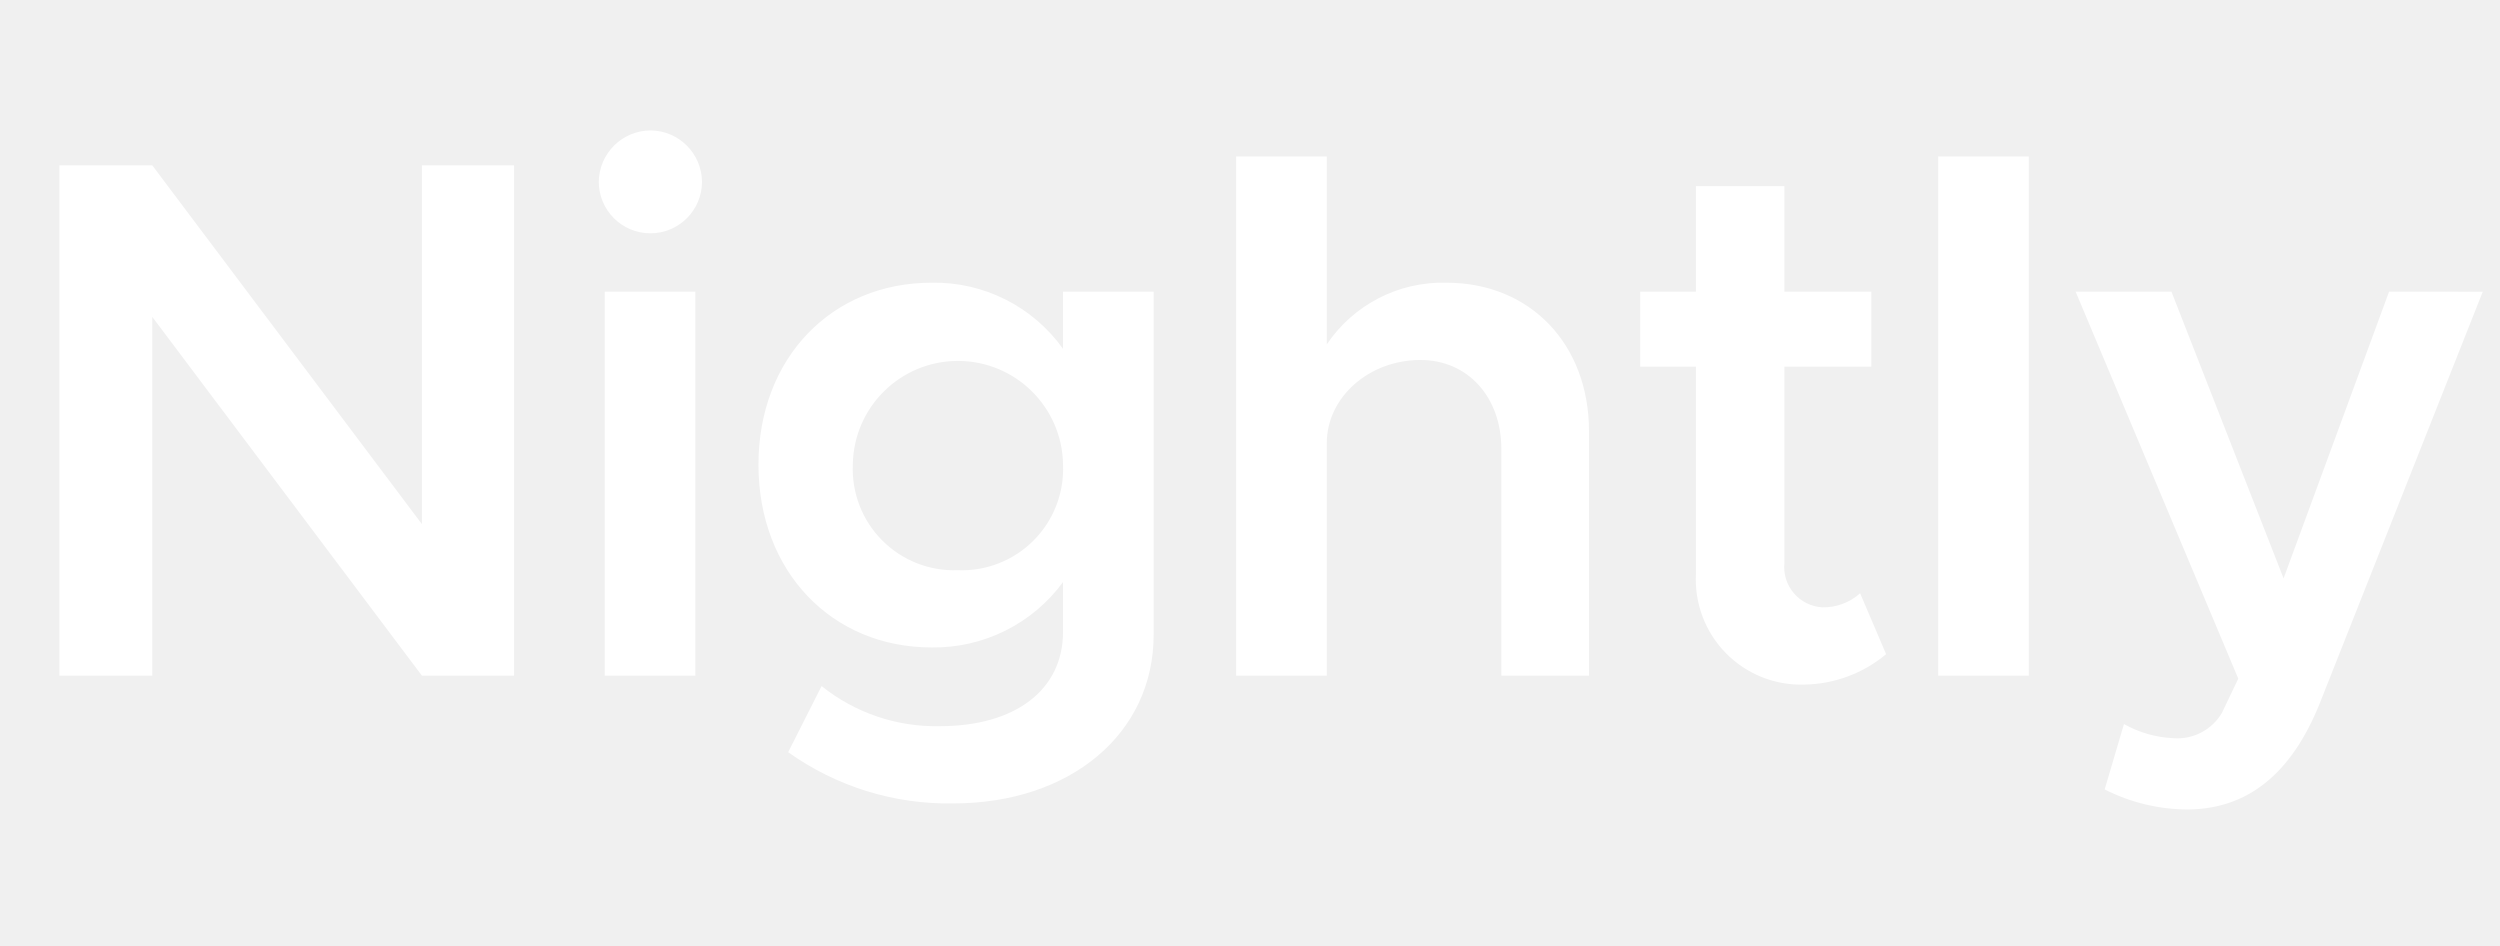
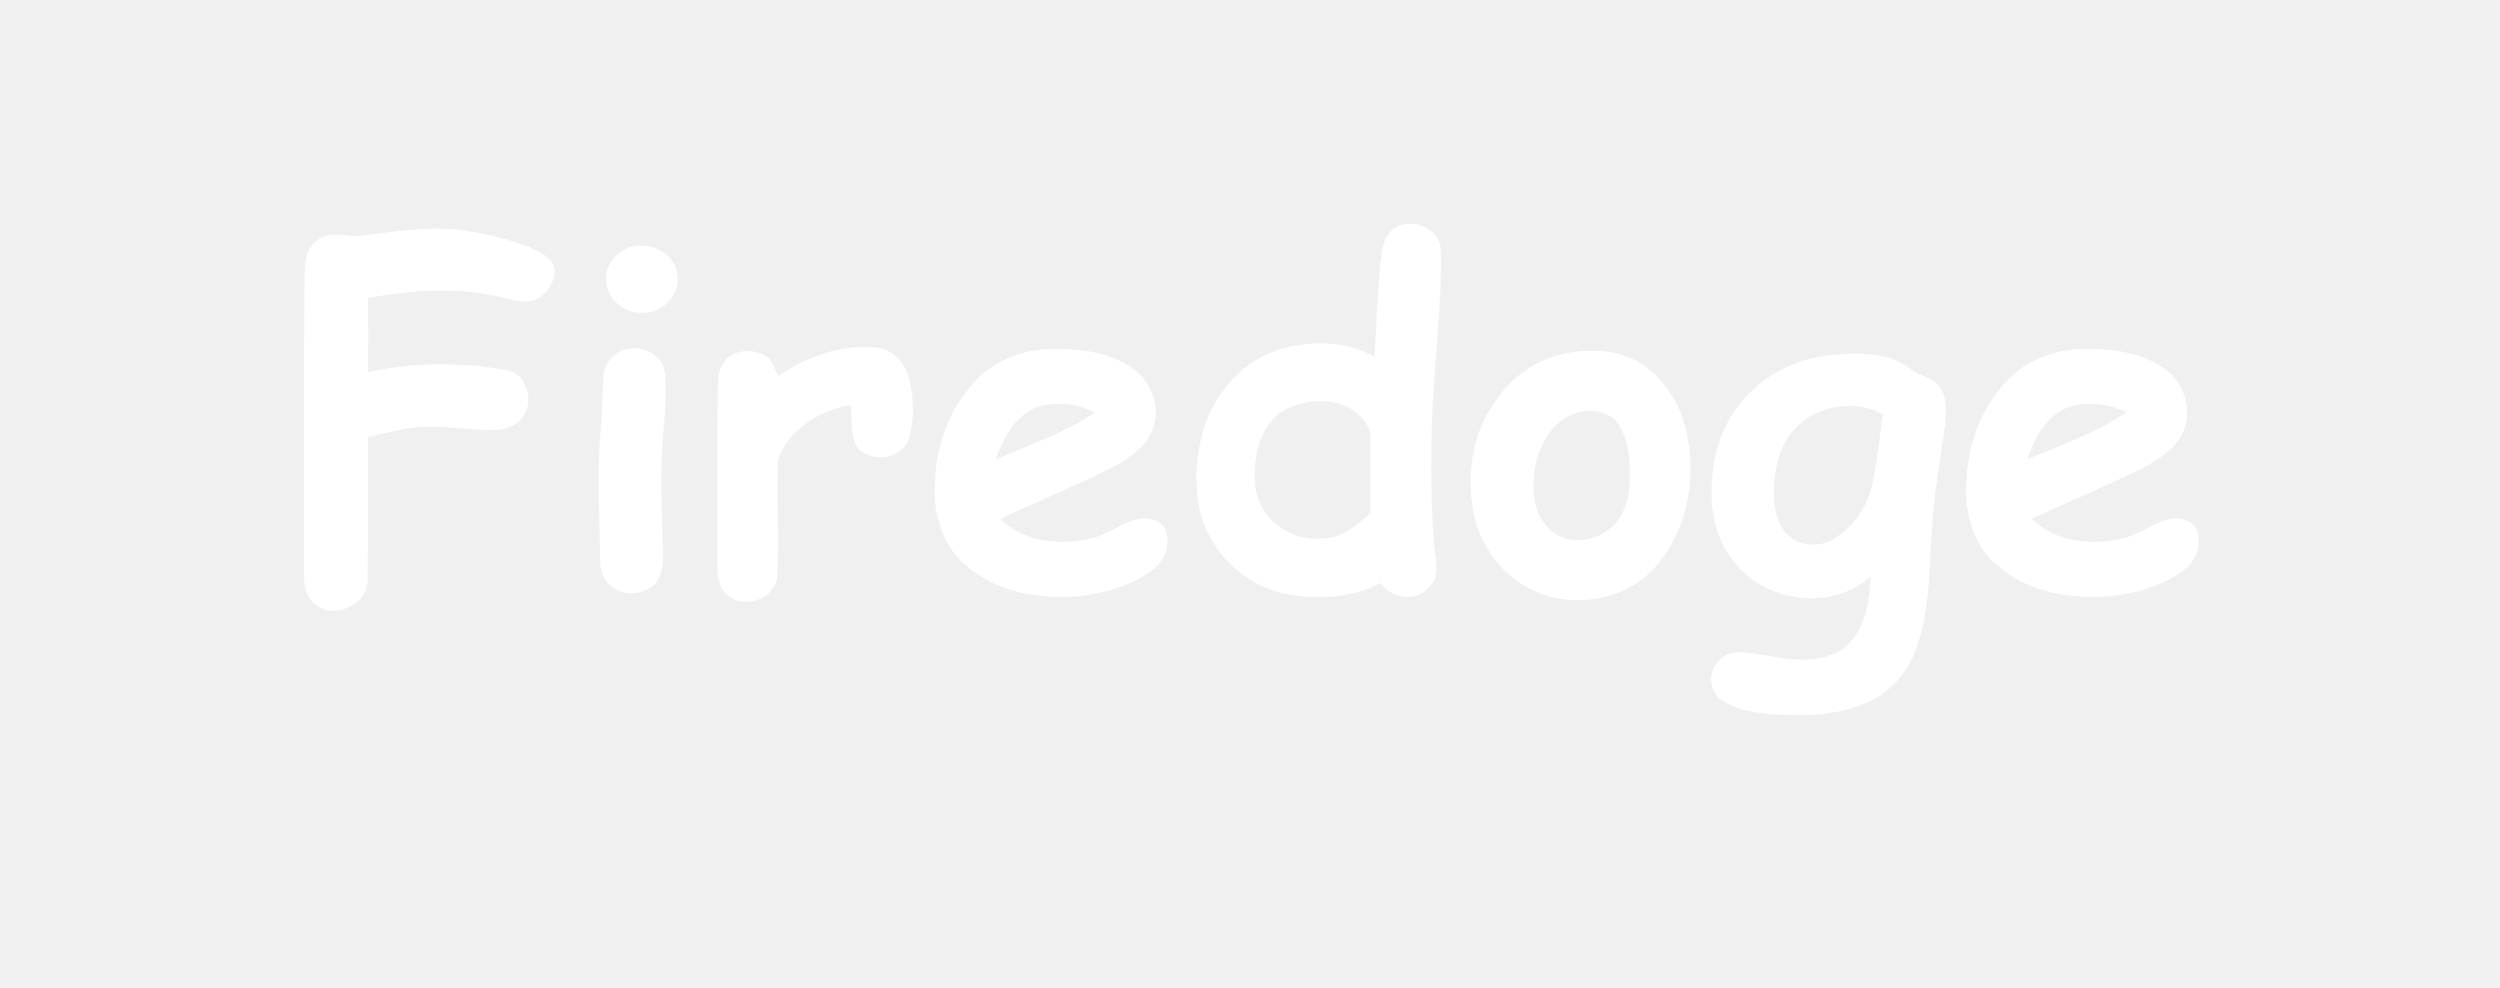
- <svg xmlns="http://www.w3.org/2000/svg" width="148" height="56">
-   <path d="M24.978 31.029L9.015 9.789h-5.5V40h5.5V18.76L24.978 40h5.453V9.789h-5.453zM38.525 7.722a3.078 3.078 0 0 0-3.078 3.034 3.056 3.056 0 1 0 6.112 0 3.069 3.069 0 0 0-3.034-3.034zM35.8 40h5.365V17.265H35.8zm27.131-19.35a9.342 9.342 0 0 0-7.783-3.914c-5.893 0-10.247 4.443-10.247 10.775s4.354 10.818 10.247 10.818a9.479 9.479 0 0 0 7.783-3.87v2.946c0 3.431-2.814 5.585-7.3 5.585a10.814 10.814 0 0 1-6.993-2.375l-1.978 3.914a16.324 16.324 0 0 0 9.762 3.034c6.948 0 11.874-4.133 11.874-9.982V17.265h-5.365zm-6.244 13.106a5.994 5.994 0 0 1-6.2-6.245 6.223 6.223 0 0 1 12.445 0 6 6 0 0 1-6.245 6.245zm28.939-17.02a8.272 8.272 0 0 0-7.08 3.651V9.261H73.18V40h5.366V26.235c0-2.726 2.507-4.924 5.541-4.924 2.814 0 4.793 2.2 4.793 5.276V40h5.189V25.532c0-5.145-3.469-8.796-8.443-8.796zm22.254 19.218a2.392 2.392 0 0 1-2.243-2.639V21.706h5.145v-4.441h-5.145V11.02H100.4v6.245h-3.3v4.441h3.3v12.27a6.223 6.223 0 0 0 6.421 6.551 7.726 7.726 0 0 0 4.837-1.8l-1.539-3.606a3.241 3.241 0 0 1-2.239 0.833zM114.74 40h5.365V9.261h-5.365zm26.693-22.735l-6.245 16.974-6.639-16.974h-5.673l9.63 22.911-0.967 2.023a3.058 3.058 0 0 1-2.9 1.5 6.517 6.517 0 0 1-2.9-0.836l-1.143 3.871a10.907 10.907 0 0 0 4.968 1.187c3.431-0.044 6.07-2.023 7.785-6.333l9.63-24.318z" fill="#fff" />
+ <svg xmlns="http://www.w3.org/2000/svg" width="686pt" height="271pt" viewBox="0 0 686 271" version="1.1">
+   <g id="#ffffffff">
+     <path fill="#ffffff" opacity="1.00" d=" M 383.32 62.25 C 388.27 59.70 395.52 63.13 395.37 69.07 C 395.66 85.08 393.32 101.00 392.89 117.00 C 392.59 127.71 392.66 138.45 393.49 149.14 C 393.79 153.09 395.45 157.92 392.17 161.09 C 388.66 165.27 381.82 164.42 378.92 159.97 C 371.23 164.03 362.17 164.50 353.73 163.17 C 343.31 161.31 334.17 153.76 330.38 143.89 C 327.32 135.29 327.85 125.75 330.45 117.10 C 333.58 107.79 340.63 99.46 350.11 96.24 C 358.84 93.28 368.94 93.30 377.14 97.85 C 377.86 88.24 377.87 78.57 379.20 69.02 C 379.65 66.39 380.64 63.37 383.32 62.25 M 353.21 112.12 C 345.71 115.94 343.76 125.33 344.43 133.04 C 344.99 142.06 354.30 148.95 363.10 147.70 C 368.33 147.79 372.29 144.01 376.00 140.84 C 375.91 133.87 376.03 126.91 375.98 119.94 C 376.22 117.52 374.58 115.55 372.98 113.95 C 367.78 108.94 359.40 109.28 353.21 112.12 Z" />
+     <path fill="#ffffff" opacity="1.00" d=" M 97.92 64.83 C 106.90 63.78 115.93 62.04 125.01 62.97 C 131.88 63.71 138.68 65.31 145.13 67.77 C 147.94 69.07 151.59 70.50 152.20 73.94 C 152.25 78.03 149.22 82.21 145.02 82.74 C 142.19 82.98 139.46 81.96 136.73 81.37 C 124.98 78.67 112.75 79.63 100.99 81.76 C 101.05 88.55 101.05 95.34 101.00 102.14 C 113.33 99.29 126.23 99.43 138.67 101.47 C 144.76 102.29 146.95 110.77 143.01 115.03 C 141.18 116.87 138.67 117.95 136.08 117.99 C 128.67 118.24 121.30 116.51 113.89 117.28 C 109.51 117.79 105.25 118.93 101.00 120.02 C 100.97 133.03 101.04 146.04 100.87 159.04 C 101.11 165.97 91.48 170.21 86.37 165.70 C 83.41 163.43 83.39 159.41 83.41 156.03 C 83.54 130.04 83.27 104.04 83.57 78.05 C 83.69 73.91 83.12 68.74 86.97 66.01 C 90.11 63.36 94.26 64.70 97.92 64.83 Z" />
+     <path fill="#ffffff" opacity="1.00" d=" M 171.41 68.51 C 176.77 65.59 184.78 68.58 185.78 74.90 C 187.16 80.67 181.67 86.18 176.00 85.83 C 171.15 85.95 166.40 81.91 166.29 76.95 C 166.08 73.43 168.29 70.06 171.41 68.51 Z" />
+     <path fill="#ffffff" opacity="1.00" d=" M 213.54 103.15 C 221.53 97.78 231.15 94.29 240.88 95.40 C 245.41 96.07 248.62 100.06 249.56 104.35 C 250.74 109.64 251.02 115.34 249.35 120.56 C 247.45 125.92 239.70 126.95 235.73 123.38 C 233.06 119.91 233.94 115.17 233.42 111.09 C 225.02 112.70 216.36 117.65 213.50 126.15 C 213.03 136.73 213.83 147.37 213.26 157.95 C 212.92 164.32 204.19 167.36 199.61 163.30 C 196.85 161.06 196.81 157.22 196.79 153.97 C 196.92 138.30 196.64 122.64 196.98 106.98 C 197.14 104.46 196.95 101.64 198.57 99.52 C 200.89 96.00 206.03 95.59 209.57 97.36 C 211.84 98.44 212.56 101.05 213.54 103.15 Z" />
+     <path fill="#ffffff" opacity="1.00" d=" M 170.29 96.32 C 174.96 94.19 181.60 96.62 182.43 102.02 C 183.14 109.68 181.94 117.36 181.65 125.01 C 181.18 134.35 181.89 143.69 181.92 153.02 C 181.97 155.68 181.42 158.49 179.49 160.45 C 175.93 163.78 169.41 163.63 166.44 159.58 C 164.63 157.50 164.73 154.58 164.63 151.99 C 164.55 141.34 163.75 130.66 164.68 120.03 C 165.18 114.38 165.20 108.71 165.63 103.06 C 165.73 100.14 167.71 97.57 170.29 96.32 Z" />
+     <path fill="#ffffff" opacity="1.00" d=" M 268.56 103.60 C 273.73 98.59 280.89 95.99 288.03 95.77 C 295.67 95.55 303.77 96.44 310.31 100.73 C 315.71 104.11 318.53 111.34 316.48 117.43 C 314.63 122.55 309.87 125.80 305.27 128.24 C 295.17 133.31 284.71 137.62 274.45 142.35 C 281.02 148.91 291.25 149.78 299.87 147.62 C 303.99 146.62 307.36 143.84 311.39 142.61 C 314.06 141.89 317.52 142.16 319.32 144.52 C 321.61 148.48 319.86 153.78 316.30 156.37 C 310.66 160.68 303.59 162.62 296.66 163.55 C 285.57 164.57 273.45 162.69 264.90 155.03 C 258.04 149.21 255.76 139.65 256.65 131.00 C 257.10 120.82 261.26 110.77 268.56 103.60 M 285.56 111.39 C 278.93 113.29 275.33 119.93 273.25 126.02 C 282.48 122.20 291.96 118.73 300.39 113.29 C 295.99 110.62 290.49 110.34 285.56 111.39 Z" />
+     <path fill="#ffffff" opacity="1.00" d=" M 430.53 96.77 C 438.03 95.58 446.57 96.20 452.55 101.37 C 458.20 105.96 461.74 112.72 463.05 119.82 C 465.23 131.48 463.14 144.31 455.70 153.78 C 447.22 165.36 429.45 168.05 417.58 160.26 C 410.22 155.68 405.28 147.63 404.06 139.10 C 402.54 129.41 404.14 118.99 409.82 110.85 C 414.38 103.53 421.98 98.17 430.53 96.77 M 433.19 113.17 C 426.32 114.74 422.47 121.75 421.25 128.19 C 420.29 133.88 420.51 140.73 424.97 144.98 C 429.93 150.15 439.06 148.73 443.39 143.45 C 446.30 140.03 447.25 135.43 447.22 131.04 C 447.23 125.92 446.95 120.36 443.84 116.05 C 441.39 112.85 436.89 112.22 433.19 113.17 Z" />
+     <path fill="#ffffff" opacity="1.00" d=" M 551.59 103.60 C 556.76 98.58 563.92 95.99 571.06 95.77 C 578.68 95.55 586.76 96.43 593.28 100.70 C 598.74 104.08 601.57 111.37 599.48 117.49 C 597.61 122.59 592.86 125.83 588.26 128.26 C 578.17 133.32 567.72 137.62 557.48 142.35 C 564.06 148.92 574.31 149.79 582.93 147.61 C 587.03 146.60 590.39 143.85 594.39 142.61 C 597.10 141.88 600.65 142.15 602.40 144.63 C 604.58 148.57 602.87 153.75 599.36 156.34 C 593.90 160.55 587.05 162.48 580.32 163.47 C 568.83 164.70 556.14 162.74 547.42 154.57 C 540.92 148.72 538.82 139.43 539.67 131.00 C 540.12 120.82 544.28 110.76 551.59 103.60 M 567.84 111.62 C 561.64 113.84 558.28 120.14 556.29 126.01 C 565.55 122.11 575.22 118.78 583.57 113.05 C 578.69 110.86 573.02 110.08 567.84 111.62 Z" />
+     <path fill="#ffffff" opacity="1.00" d=" M 489.87 100.90 C 496.41 97.69 503.83 96.86 511.03 97.09 C 515.57 97.27 520.32 98.15 523.96 101.06 C 526.53 103.35 530.66 103.40 532.51 106.55 C 534.47 109.67 533.98 113.60 533.68 117.09 C 532.51 125.36 531.04 133.59 530.38 141.93 C 529.28 153.93 529.97 166.35 525.84 177.87 C 523.55 184.53 518.47 190.20 511.97 192.95 C 503.48 196.57 494.02 196.56 484.98 195.83 C 480.53 195.38 475.86 194.60 472.15 191.93 C 468.71 189.38 468.72 183.68 471.95 180.95 C 475.17 177.93 479.94 179.16 483.85 179.72 C 491.27 181.13 500.03 182.52 506.43 177.48 C 511.87 172.71 512.96 164.95 513.34 158.12 C 502.59 167.99 483.82 165.23 475.41 153.65 C 469.29 145.92 468.77 135.28 470.52 125.95 C 472.49 115.16 479.91 105.51 489.87 100.90 M 490.75 119.90 C 487.70 124.29 486.82 129.77 486.77 135.00 C 486.77 138.87 487.37 143.04 489.93 146.11 C 493.21 150.02 499.48 150.47 503.61 147.64 C 508.99 144.16 512.85 138.31 513.94 131.99 C 515.09 125.91 515.86 119.78 516.60 113.64 C 508.06 108.98 496.11 111.69 490.75 119.90 Z" />
+   </g>
</svg>
